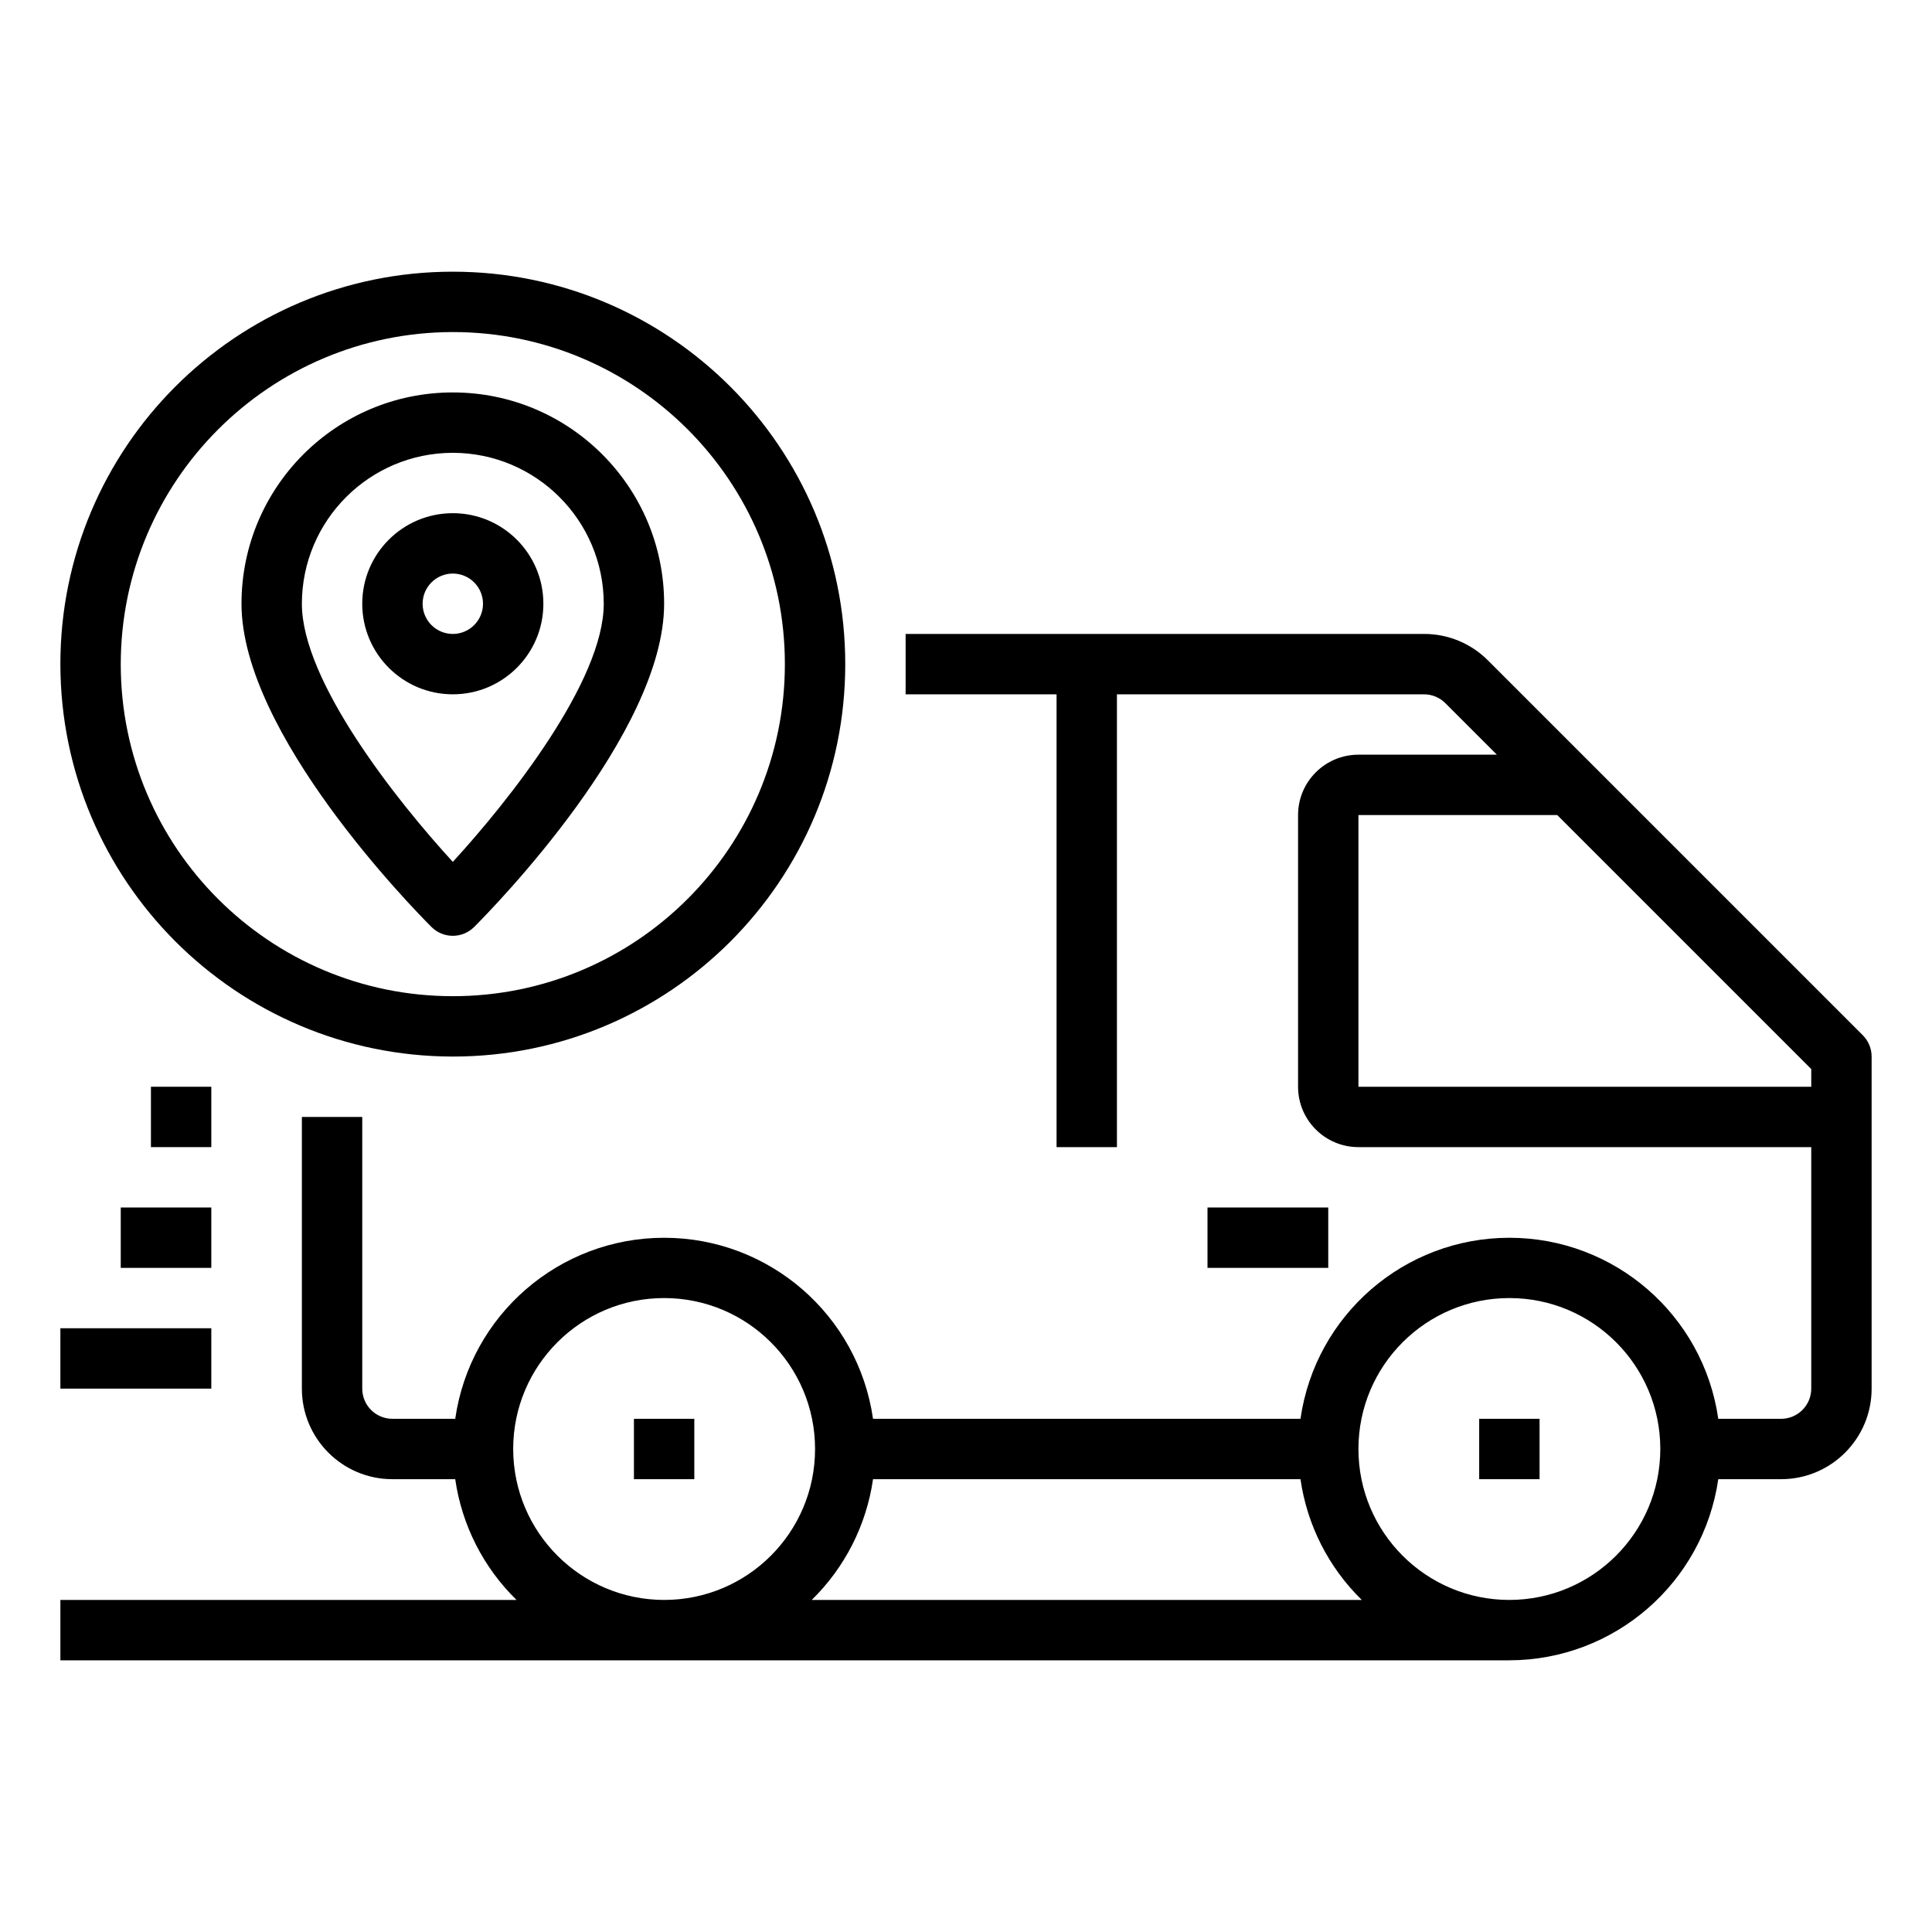
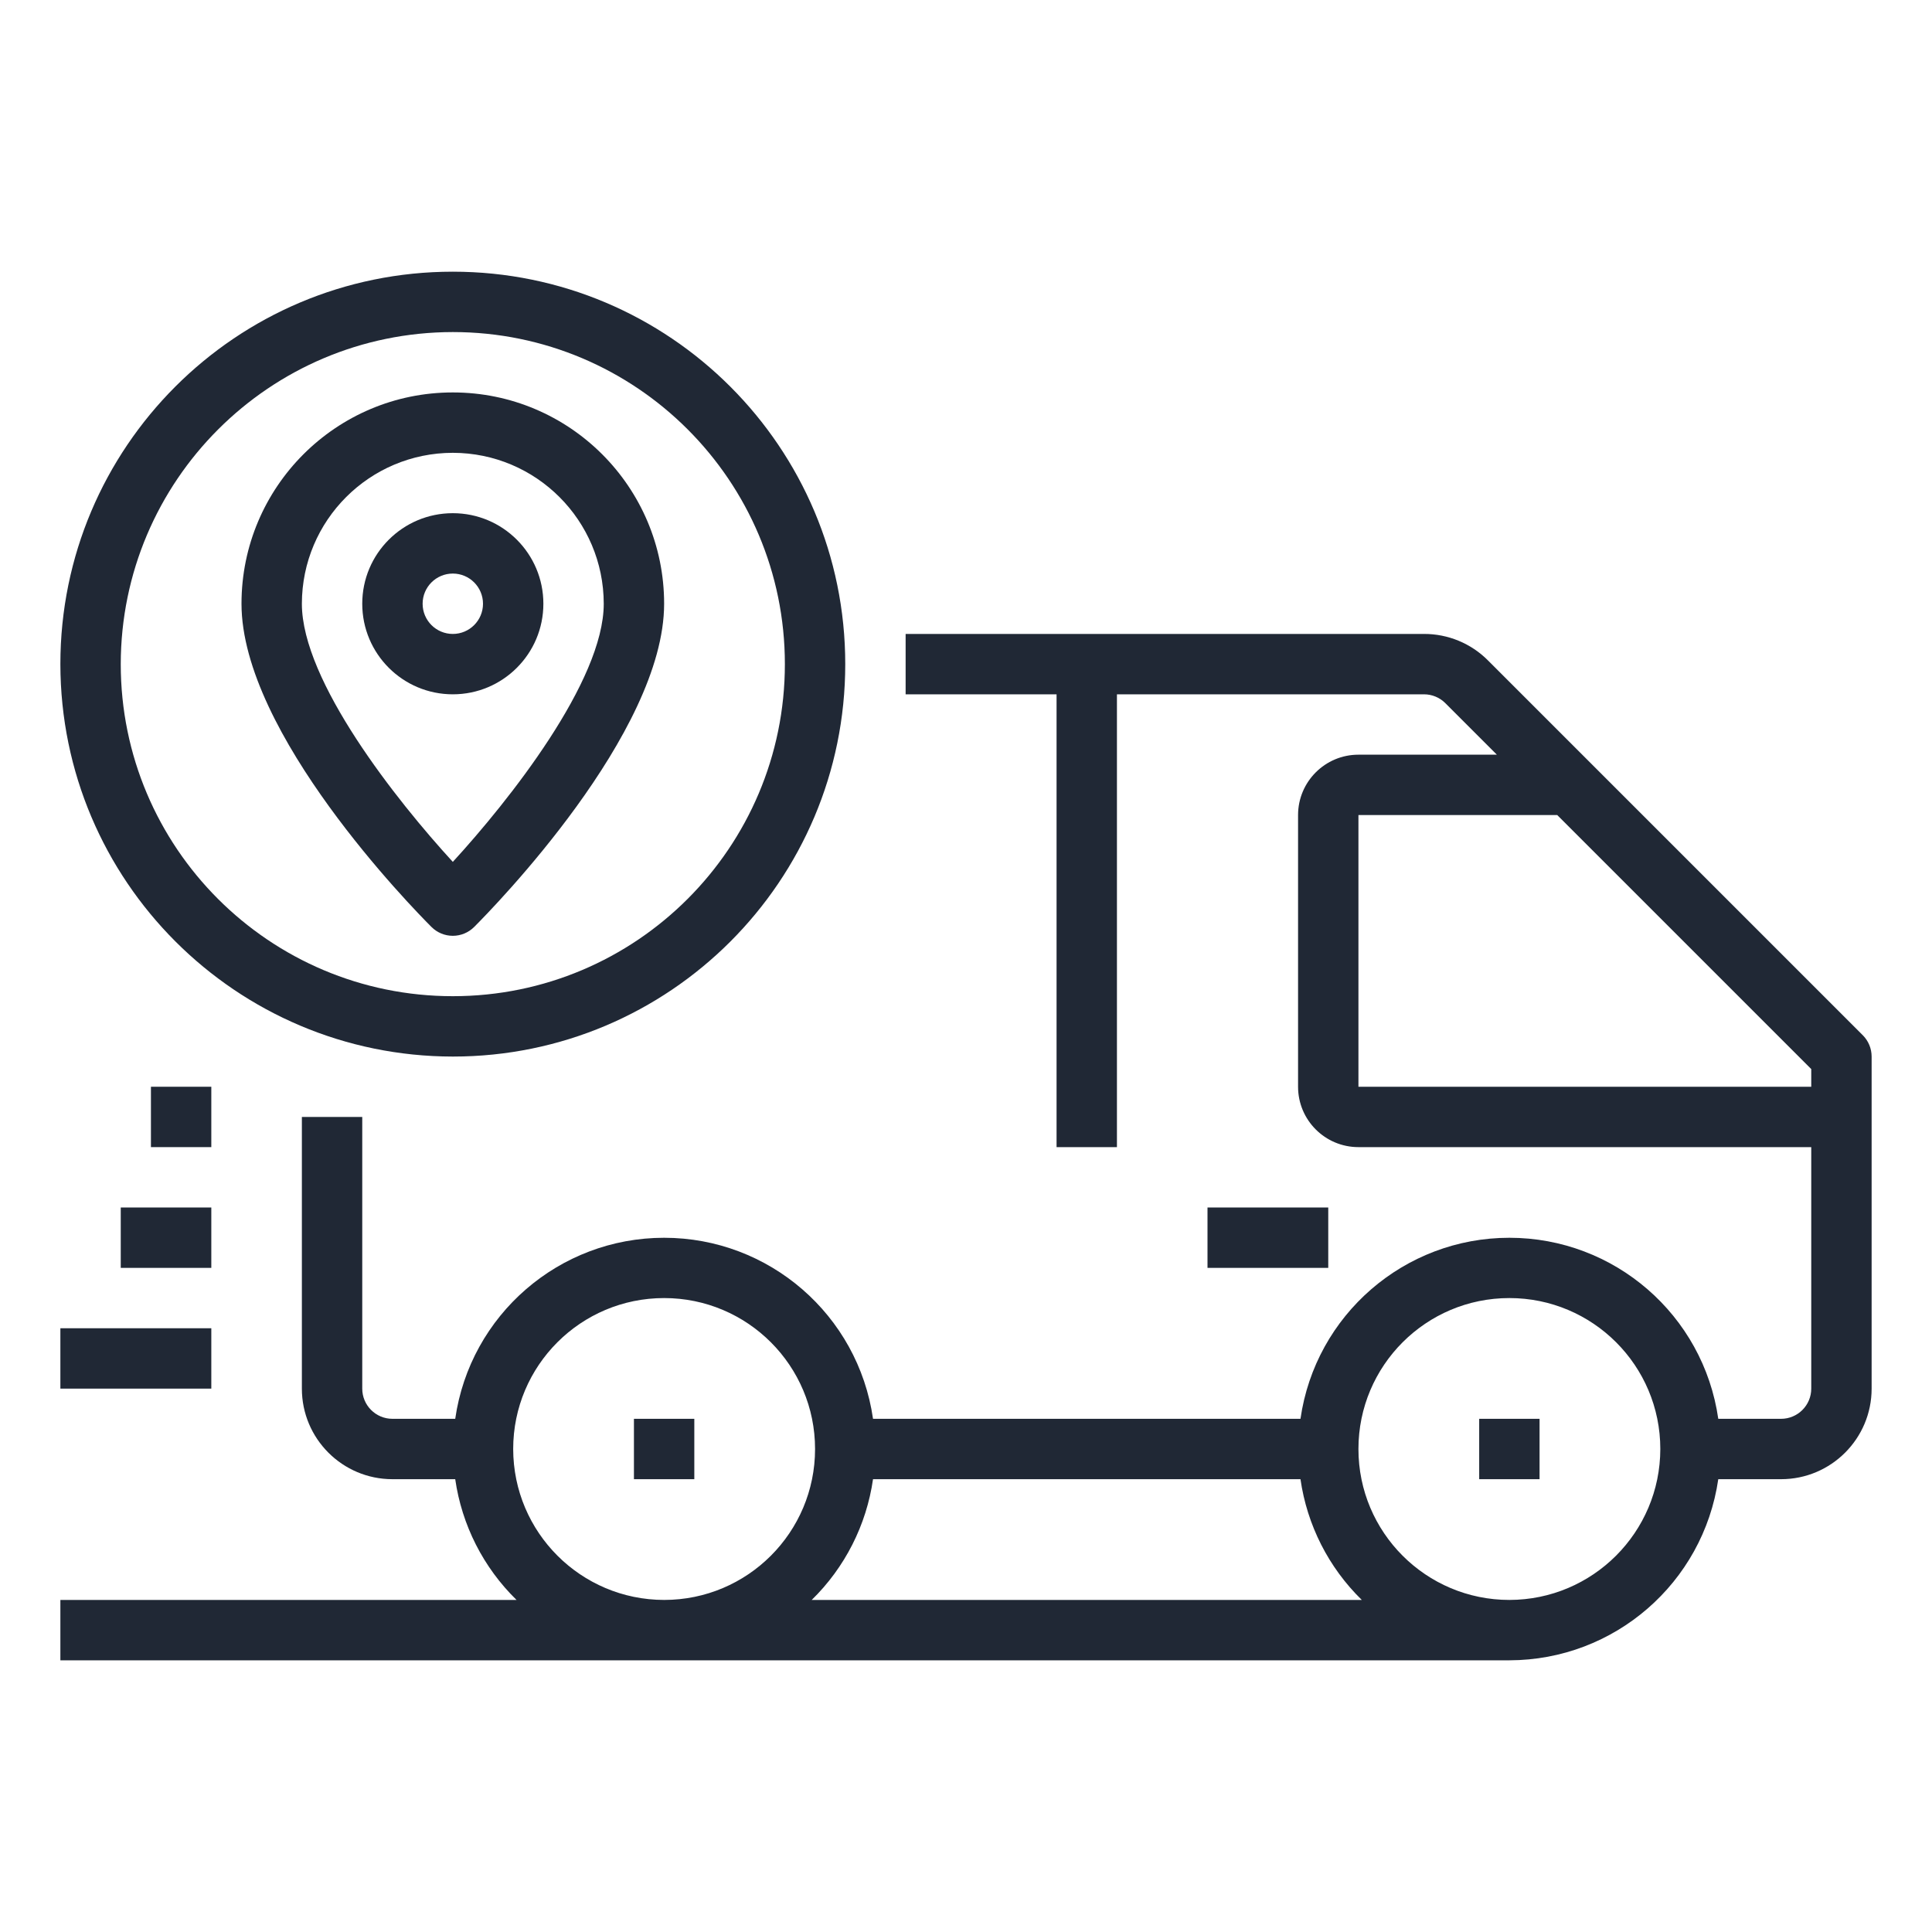
<svg xmlns="http://www.w3.org/2000/svg" viewBox="0 0 64 64" width="512" height="512">
-   <g id="Tracking">
+   <g id="Tracking" fill="#202835">
    <path d="M61.707,34.293,49.293,21.879A2.978,2.978,0,0,0,47.171,21H30v2h5V38h2V23H47.171a1,1,0,0,1,.708.293L49.586,25H45a2,2,0,0,0-2,2v9a2,2,0,0,0,2,2H60v8a1,1,0,0,1-1,1H56.92a6.991,6.991,0,0,0-13.84,0H28.92a6.991,6.991,0,0,0-13.84,0H13a1,1,0,0,1-1-1V37H10v9a3,3,0,0,0,3,3h2.08a6.978,6.978,0,0,0,2.031,4H2v2H50a7.006,7.006,0,0,0,6.92-6H59a3,3,0,0,0,3-3V35A1,1,0,0,0,61.707,34.293ZM17,48a5,5,0,1,1,5,5A5.006,5.006,0,0,1,17,48Zm9.889,5a6.978,6.978,0,0,0,2.031-4H43.08a6.978,6.978,0,0,0,2.031,4ZM50,53a5,5,0,1,1,5-5A5.006,5.006,0,0,1,50,53ZM45,36V27h6.586L60,35.414V36Z" />
    <rect x="21" y="47" width="2" height="2" />
    <rect x="49" y="47" width="2" height="2" />
    <rect x="2" y="44" width="5" height="2" />
    <rect x="4" y="40" width="3" height="2" />
    <rect x="5" y="36" width="2" height="2" />
    <path d="M15,35A13,13,0,1,0,2,22,13.015,13.015,0,0,0,15,35Zm0-24A11,11,0,1,1,4,22,11.013,11.013,0,0,1,15,11Z" />
    <path d="M15,31a1,1,0,0,0,.707-.293C16.351,30.063,22,24.29,22,20A7,7,0,0,0,8,20c0,4.29,5.649,10.063,6.293,10.707A1,1,0,0,0,15,31Zm0-16a5.006,5.006,0,0,1,5,5c0,2.566-3.147,6.531-5,8.551-1.853-2.02-5-5.985-5-8.551A5.006,5.006,0,0,1,15,15Z" />
    <path d="M18,20a3,3,0,1,0-3,3A3,3,0,0,0,18,20Zm-4,0a1,1,0,1,1,1,1A1,1,0,0,1,14,20Z" />
    <rect x="40" y="40" width="4" height="2" />
  </g>
</svg>
